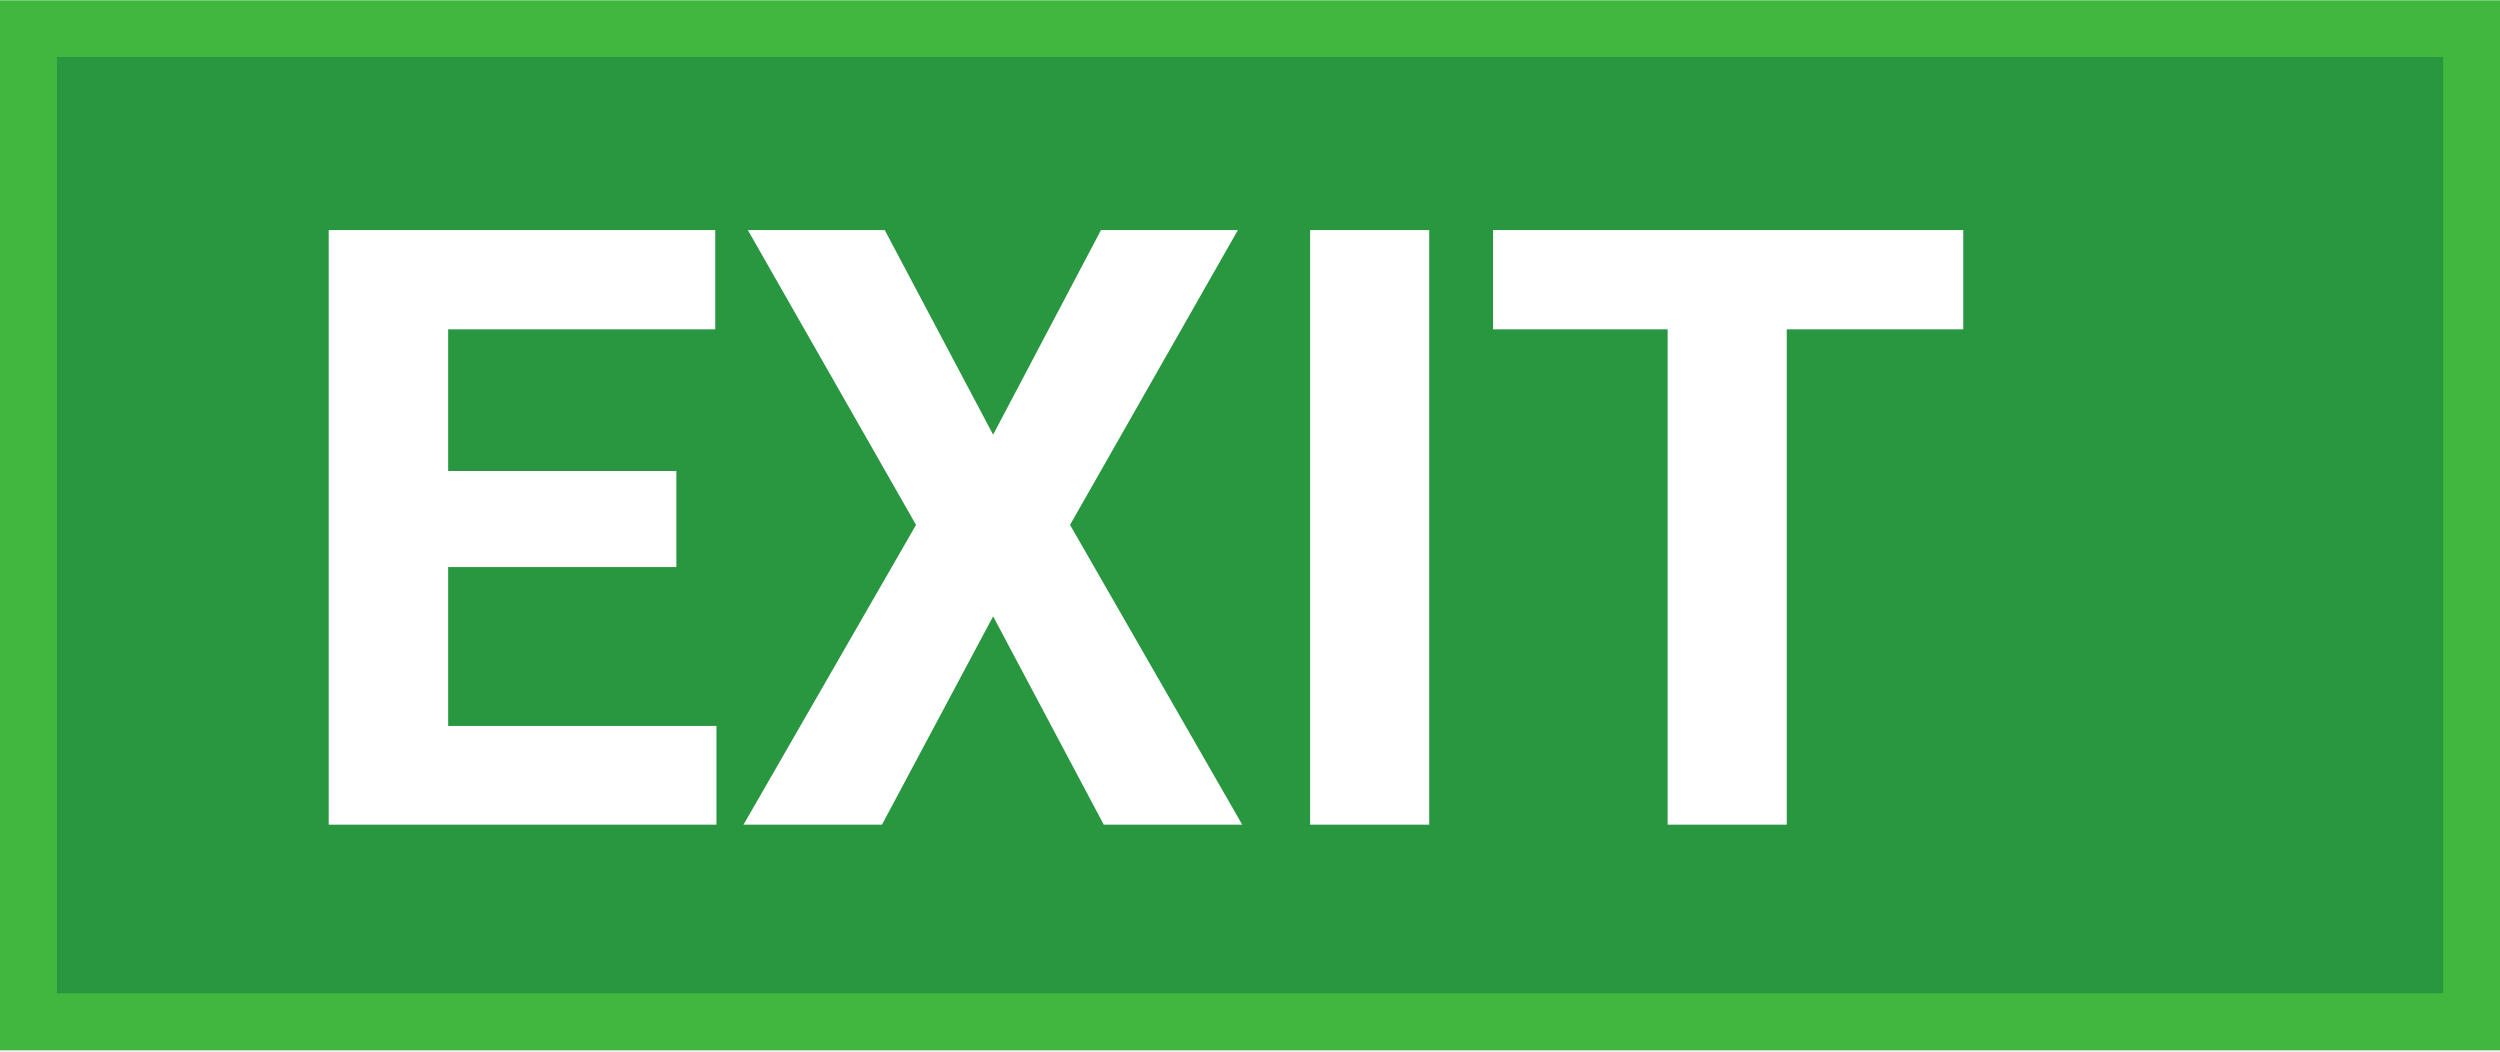
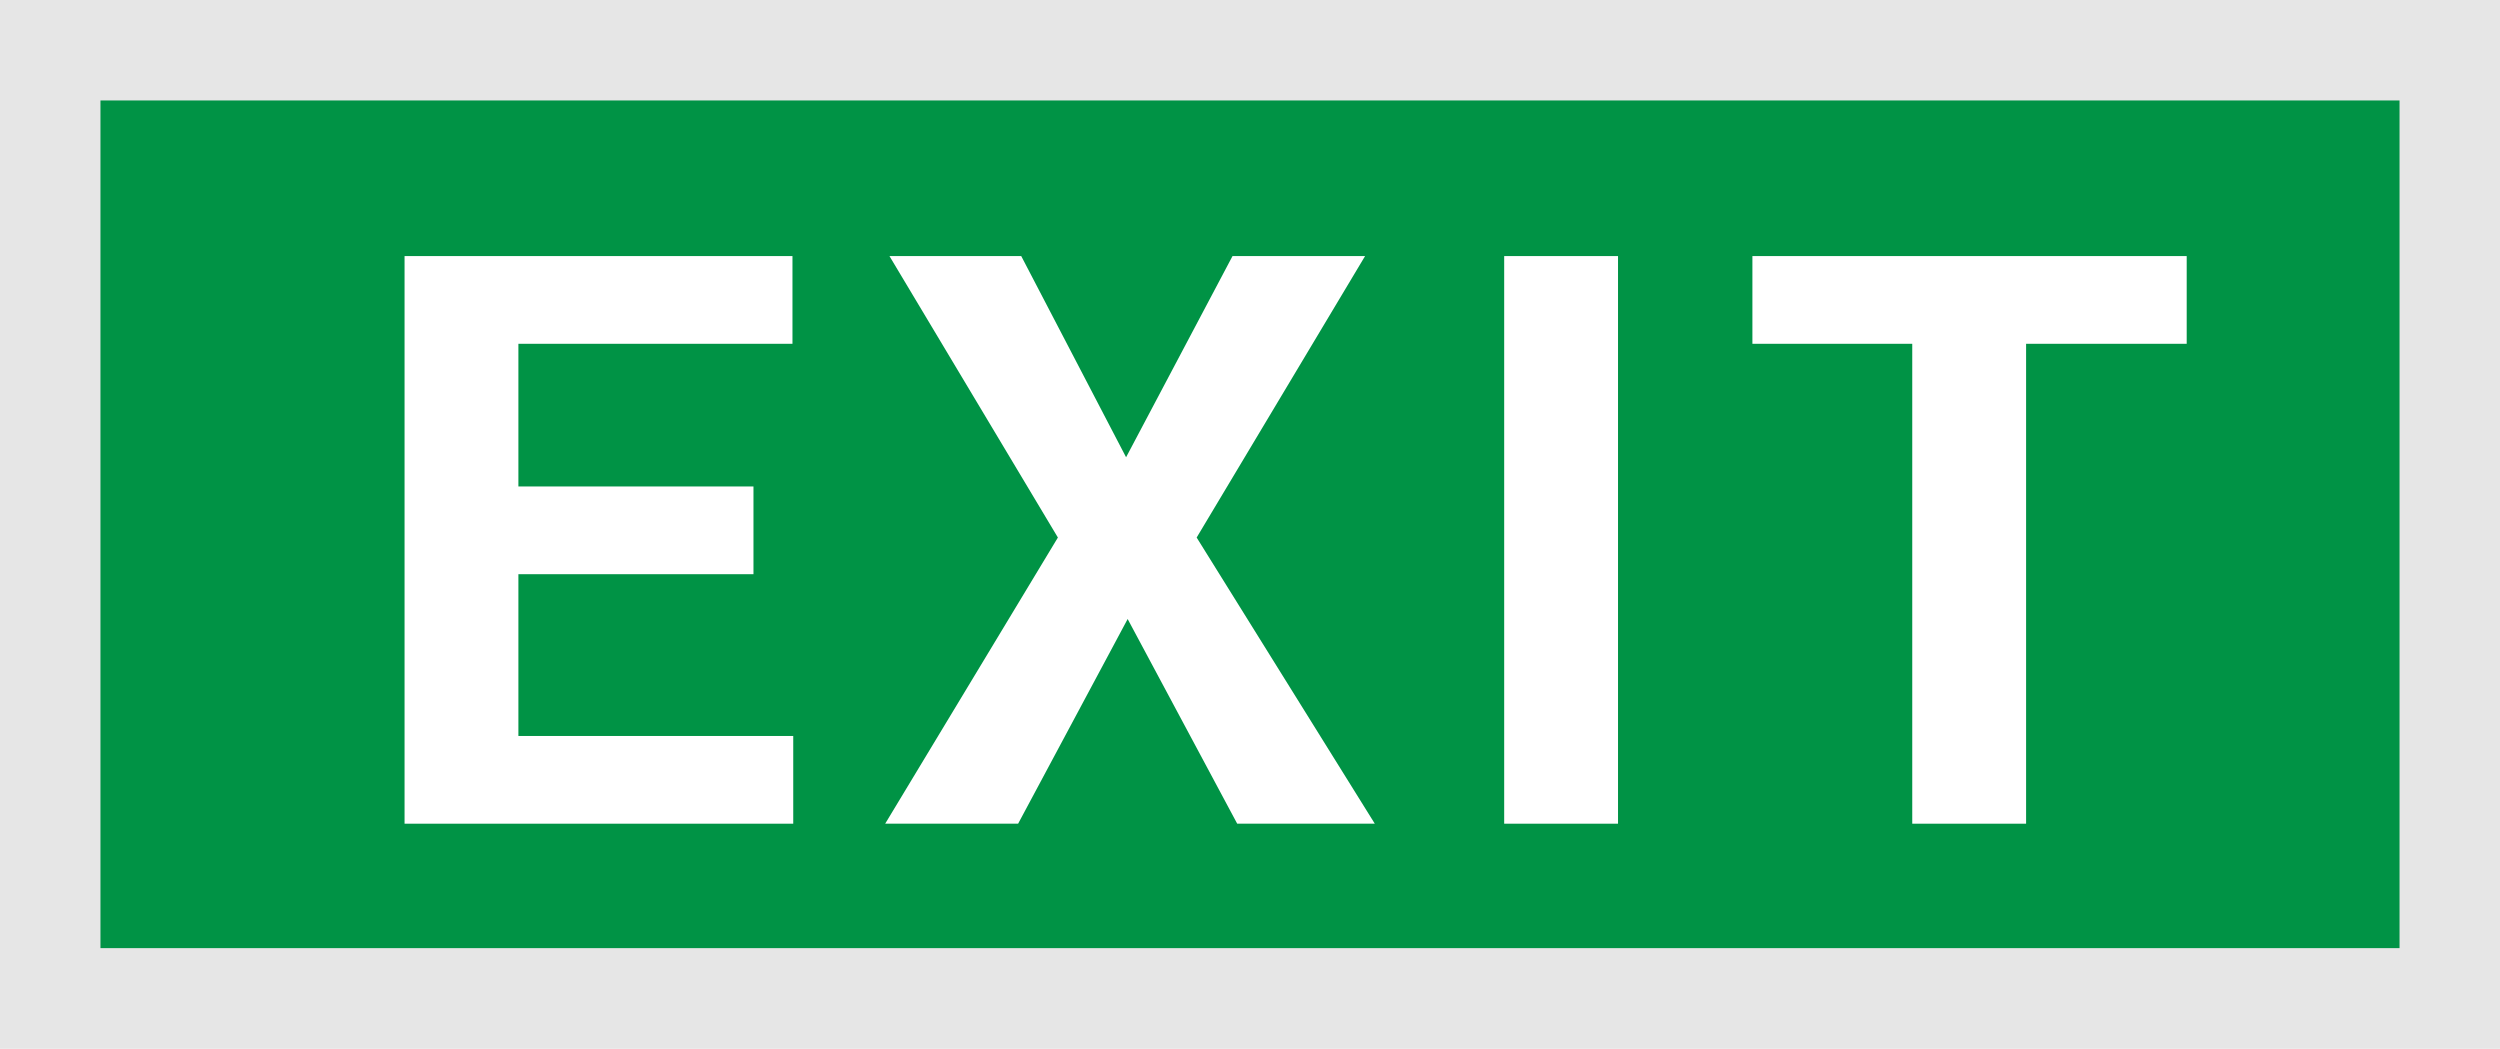
- <svg xmlns="http://www.w3.org/2000/svg" version="1.1" width="274.438" height="115.412" id="svg2" xml:space="preserve">
-   <defs id="defs6">
-     <clipPath id="clipPath18">
-       <path d="m 0,0 2195.51,0 0,923 L 0,923 0,0 z" id="path20" />
-     </clipPath>
-   </defs>
-   <g transform="matrix(1.25,0,0,-1.25,0,115.4125)" id="g10">
-     <g transform="scale(0.1,0.1)" id="g12">
-       <g id="g14">
-         <g clip-path="url(#clipPath18)" id="g16">
-           <path d="m 25,25.953 2145.51,0 0,872.316 -2145.51,0 0,-872.316 z" id="path22" style="fill:#299640;fill-opacity:1;fill-rule:nonzero;stroke:none" />
-           <path d="m 25,25.953 2145.51,0 0,872.316 -2145.51,0 0,-872.316 z" id="path24" style="fill:none;stroke:#3fb83d;stroke-width:50;stroke-linecap:butt;stroke-linejoin:miter;stroke-miterlimit:10;stroke-opacity:1;stroke-dasharray:none" />
-           <g transform="scale(10,10)" id="g26">
-             <text transform="matrix(0.971593,0,0,-1,24.3434,19.907)" id="text28">
-               <tspan x="0 48.058 100.671 128.104" y="0" id="tspan30" style="font-size:73.458px;font-variant:normal;font-weight:bold;writing-mode:lr-tb;fill:#ffffff;fill-opacity:1;fill-rule:nonzero;stroke:none;font-family:Roboto;-inkscape-font-specification:Roboto-Bold">EXIT</tspan>
-             </text>
-           </g>
-         </g>
-       </g>
+ <svg xmlns="http://www.w3.org/2000/svg" version="1.1" id="Layer_1" x="0px" y="0px" width="149.312px" height="62.627px" viewBox="0 0 149.312 62.627" enable-background="new 0 0 149.312 62.627" xml:space="preserve">
+   <g>
+     <rect x="3" y="3" fill="#009345" width="143.312" height="56.627" />
+     <rect x="3" y="3" fill="none" stroke="#E6E6E6" stroke-width="6" stroke-miterlimit="10" width="143.312" height="56.627" />
+     <g>
+       <path fill="#FFFFFF" d="M45.001,34.294h-14.04v9.662h16.415v5.239H24.162V15.294H47.33v5.239H30.961v8.521h14.04V34.294z" />
+       <path fill="#FFFFFF" d="M67.255,27.309l6.357-12.015h7.917L71.47,32.104l10.64,17.091h-8.218l-6.543-12.224l-6.542,12.224h-7.94    l10.315-17.091L53.123,15.294h7.87L67.255,27.309z" />
+       <path fill="#FFFFFF" d="M96.636,49.195h-6.799V15.294h6.799V49.195z" />
+       <path fill="#FFFFFF" d="M130.601,20.533h-9.593v28.662h-6.799V20.533h-9.547v-5.239h25.938V20.533z" />
    </g>
  </g>
</svg>
